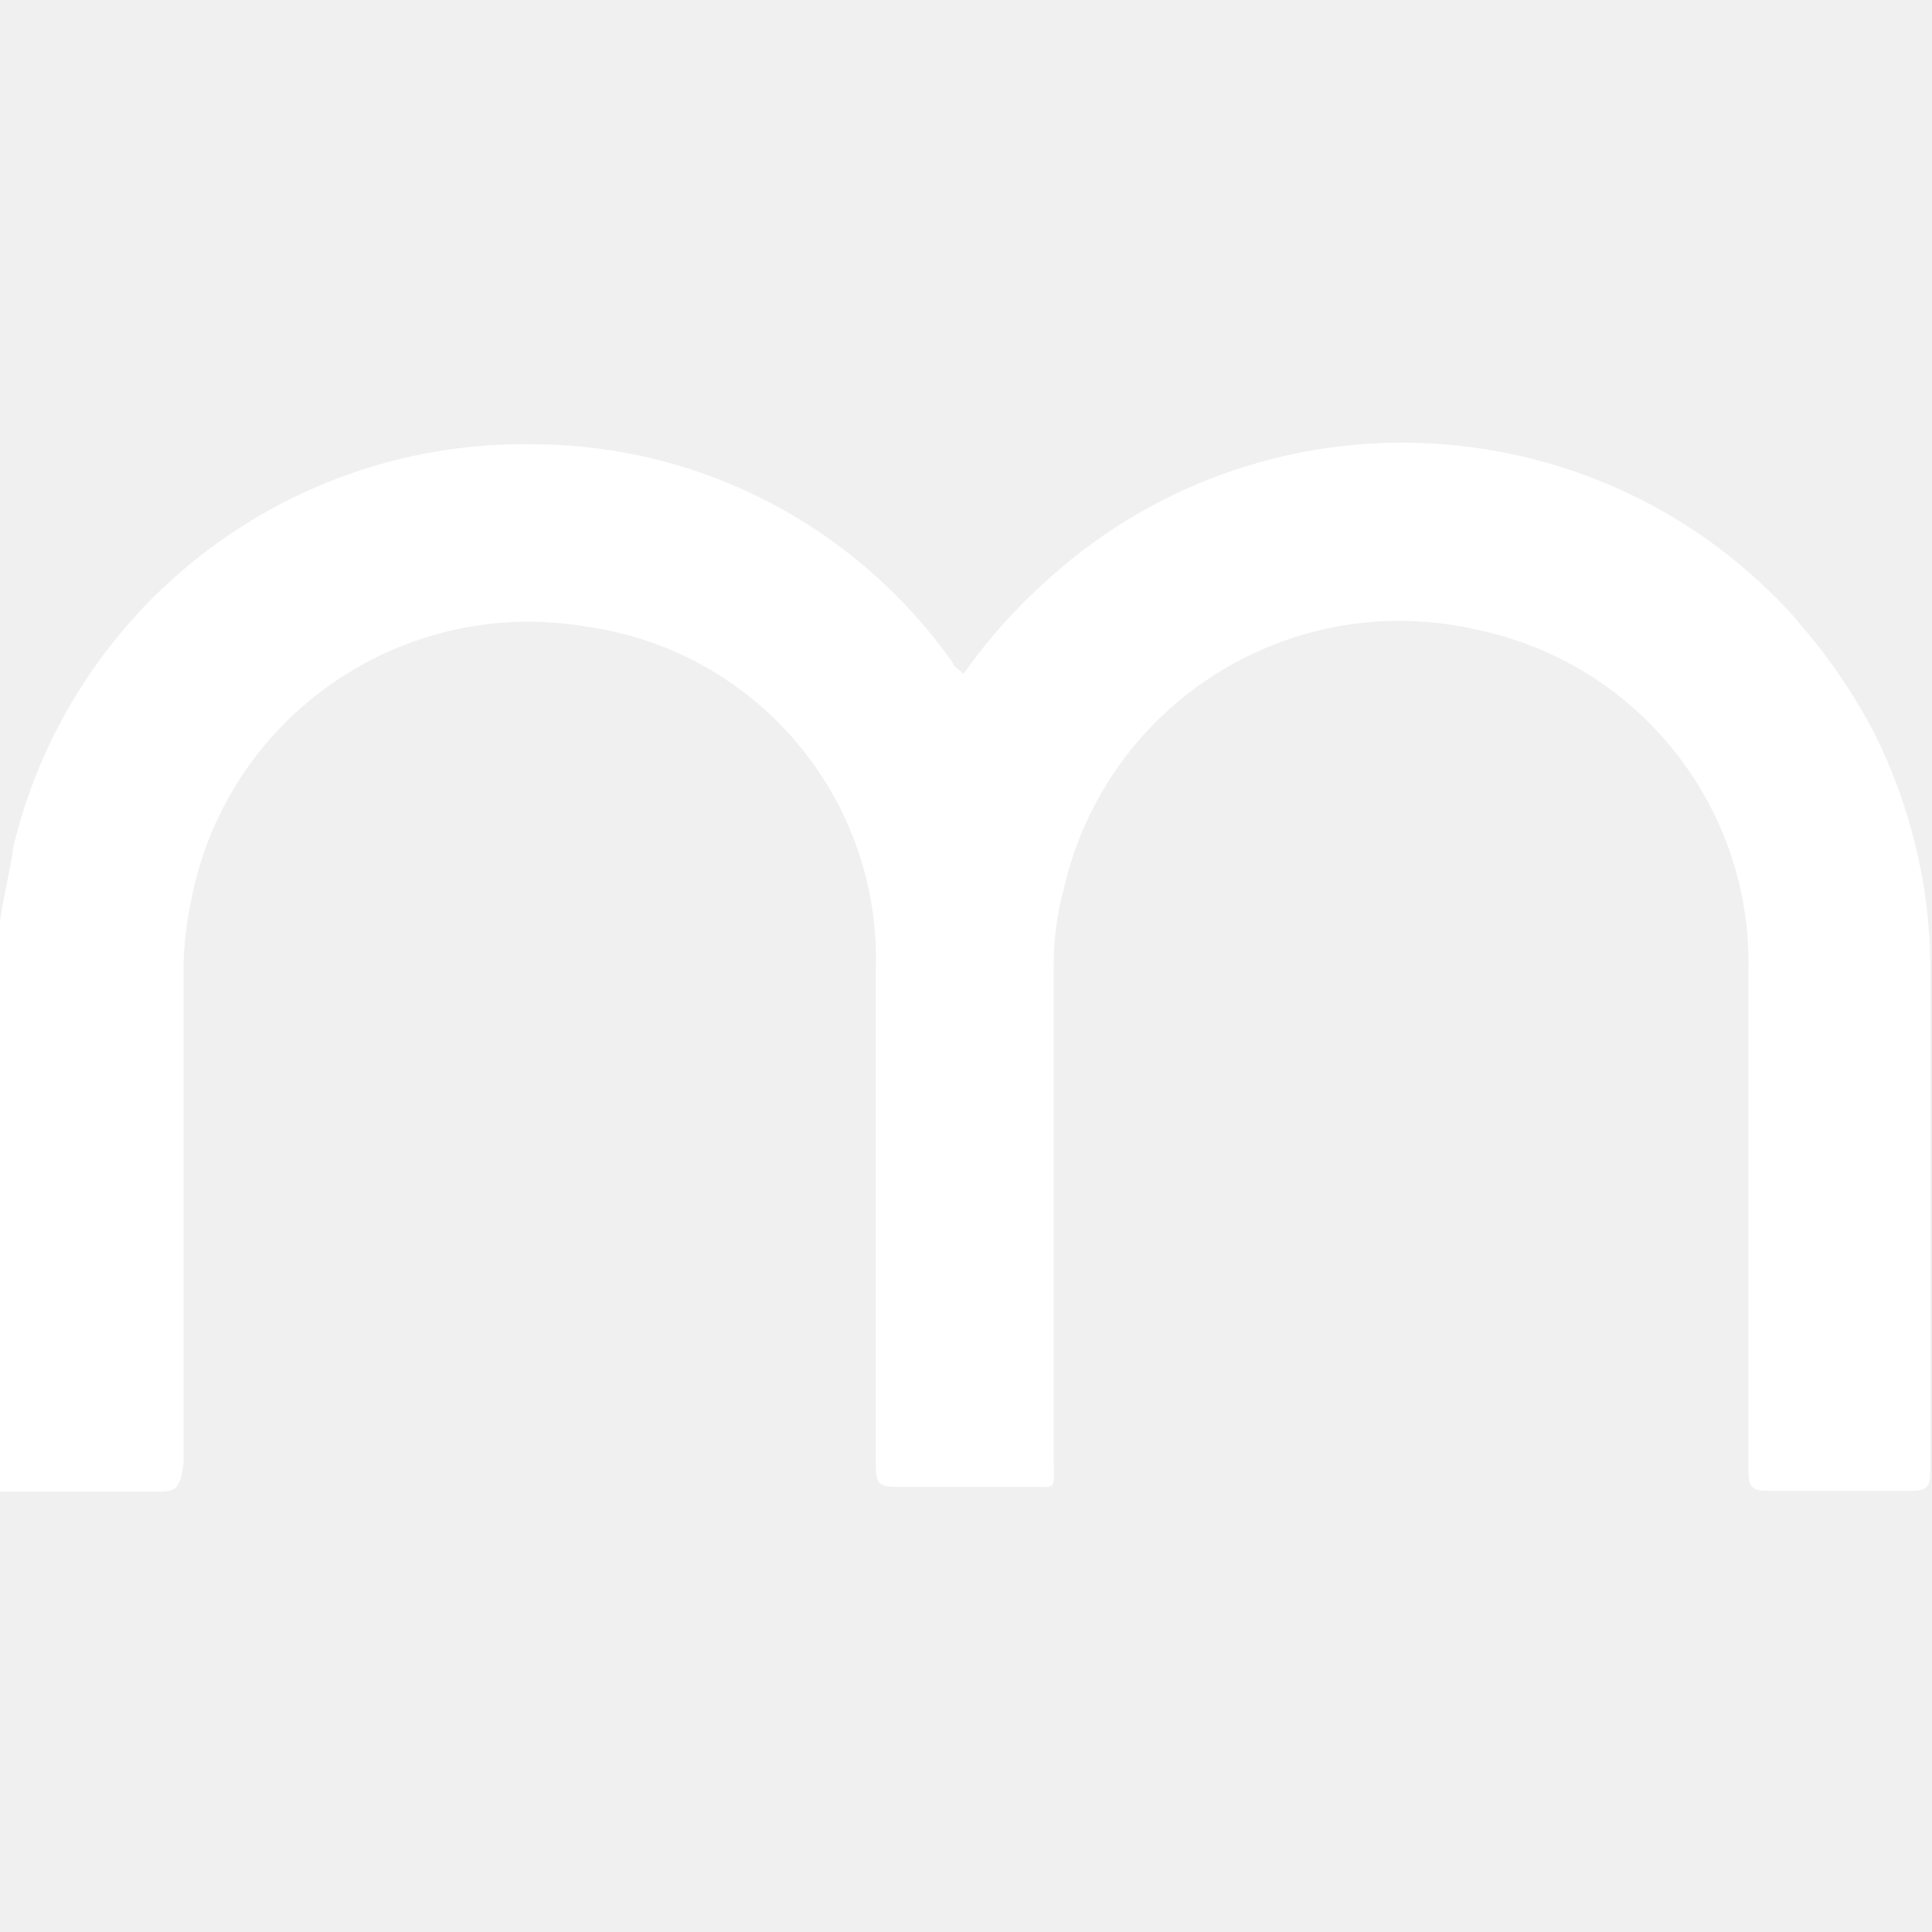
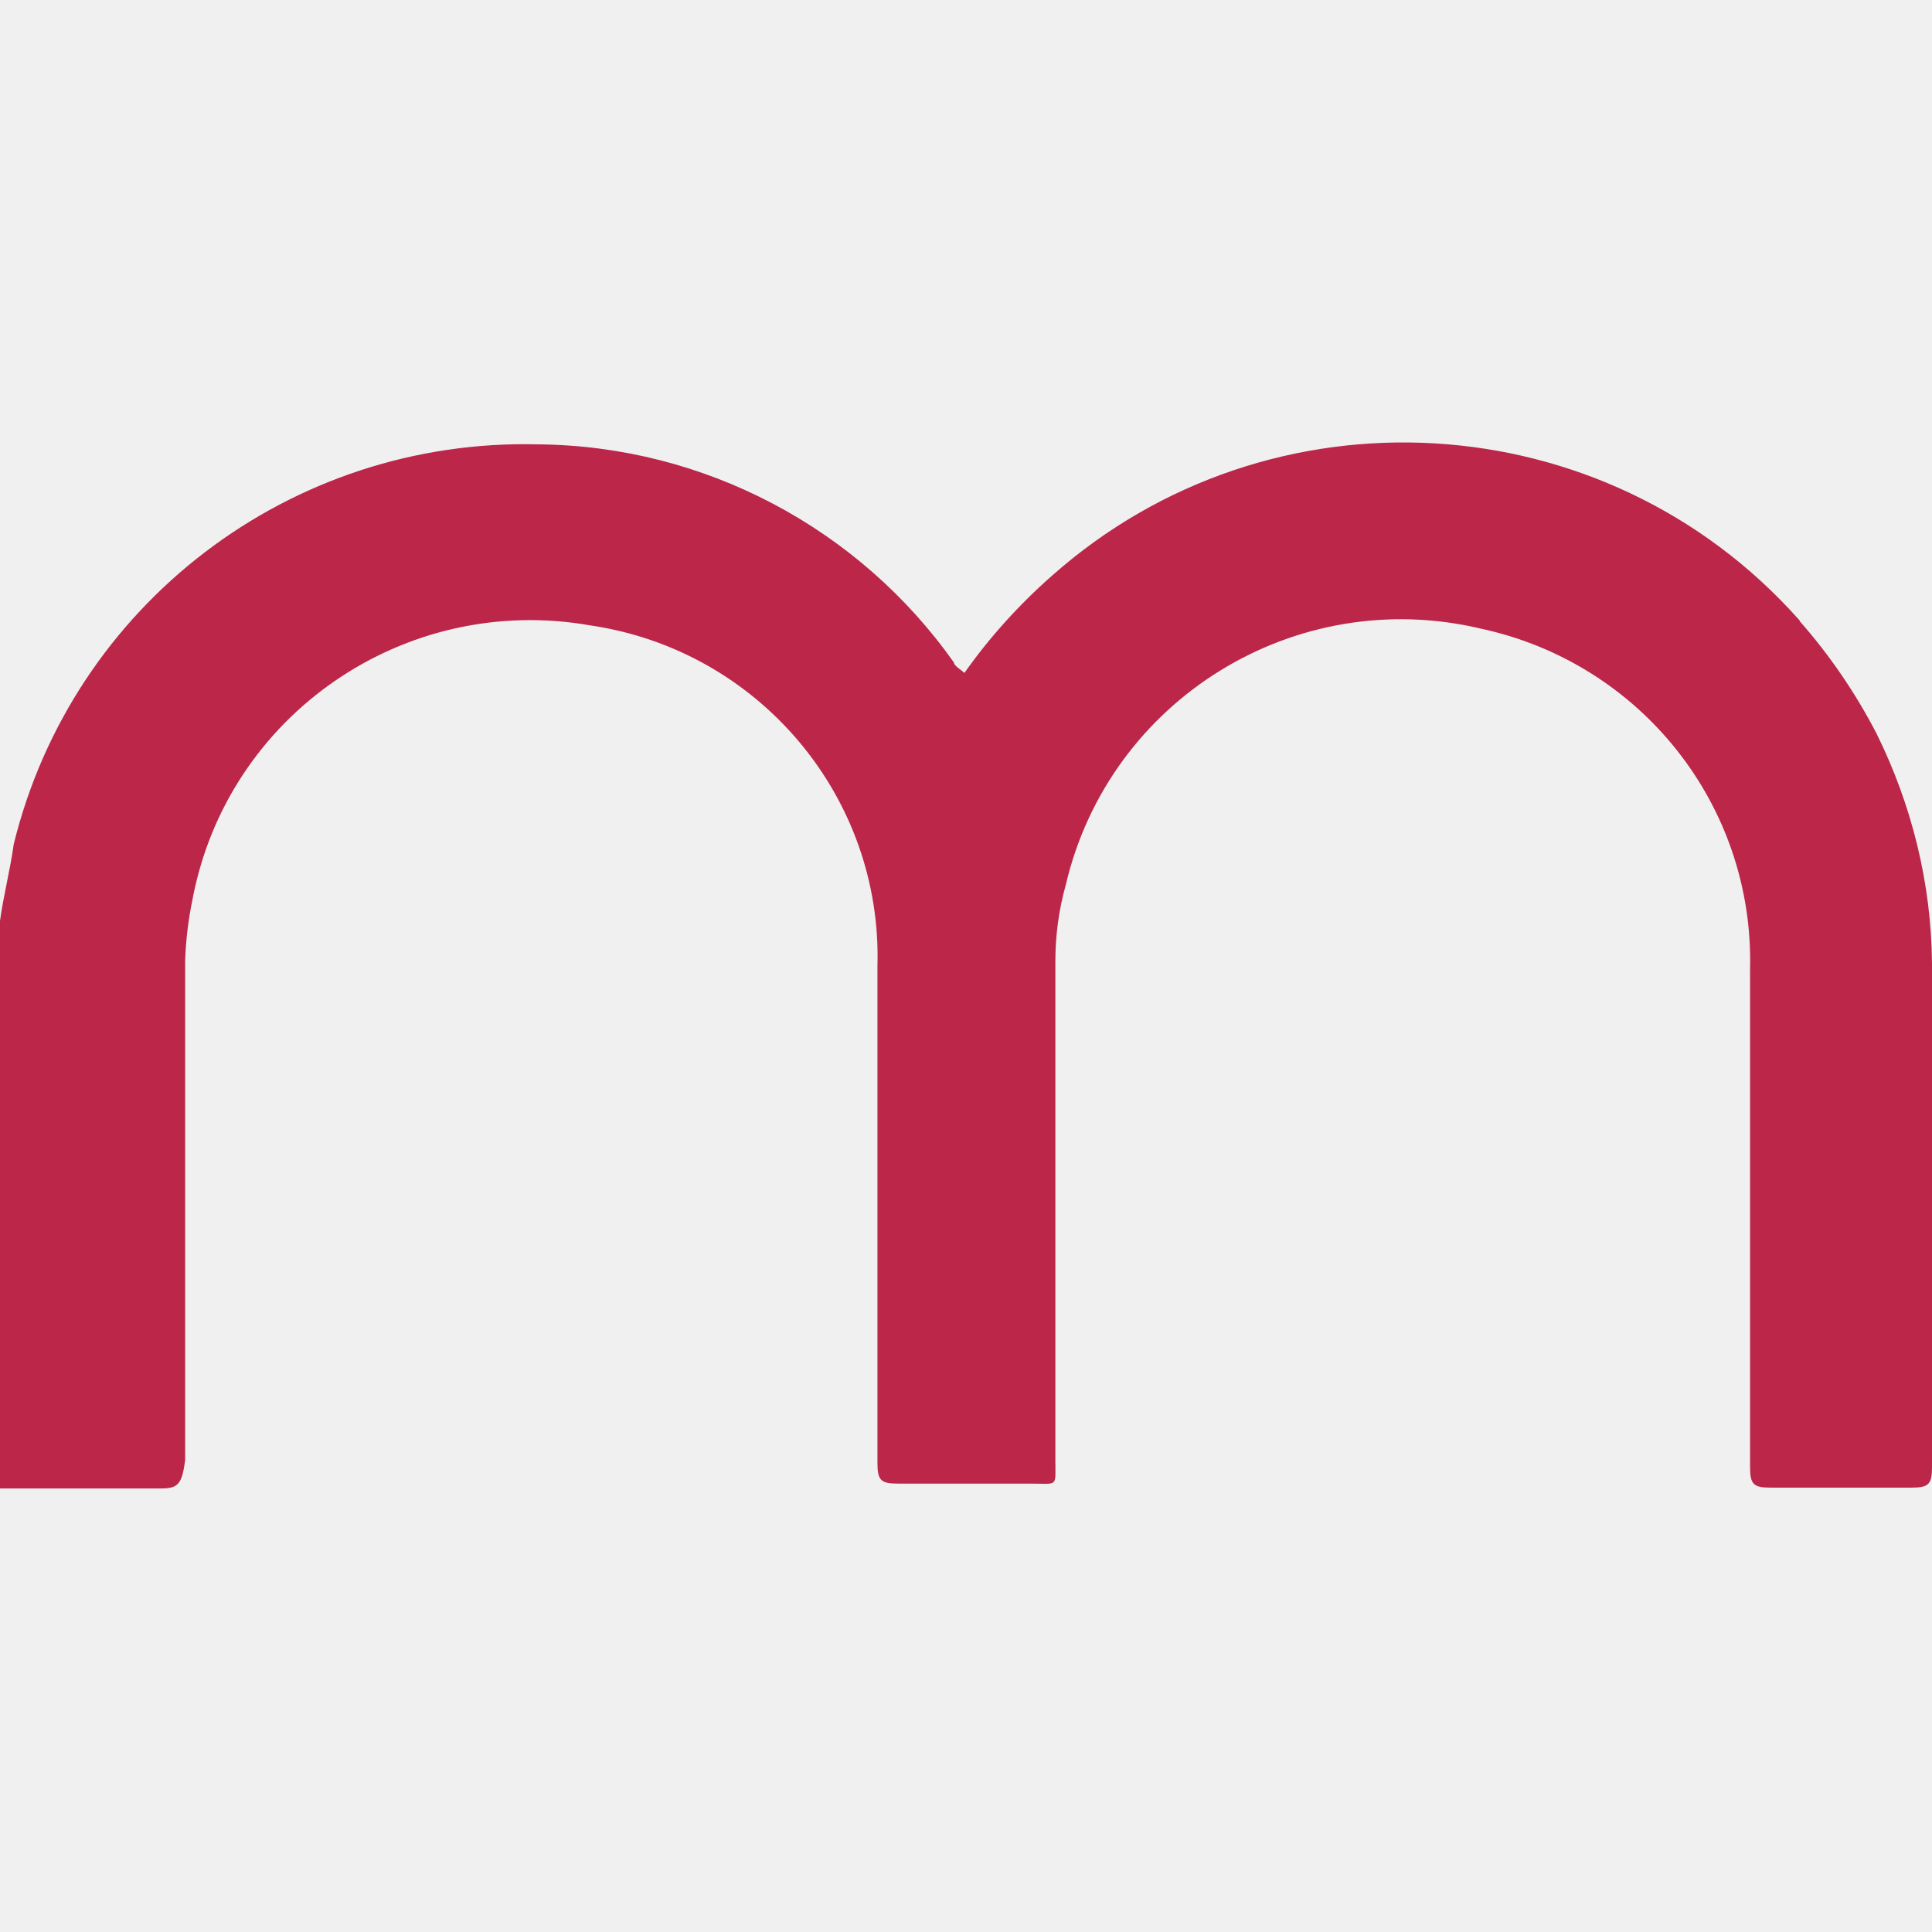
<svg xmlns="http://www.w3.org/2000/svg" id="export" width="24" height="24" viewBox="0 0 24 24">
  <defs>
    <style>
      .cls-1 {
-         fill: #fff;
+         fill: #bb2649;
        stroke-width: 0px;
      }
    </style>
  </defs>
-   <path class="cls-1" d="M0,11.45c.04-.3.13-.65.17-.95.73-2.99,3.44-5.06,6.51-4.98,2.06.02,3.98,1.04,5.16,2.72,0,.04.09.09.13.13.31-.44.68-.85,1.09-1.21,2.71-2.41,6.85-2.17,9.26.54,0,0,.02.02.02.03.37.42.69.89.95,1.39.44.89.68,1.86.69,2.86v6.28c0,.22-.04.26-.26.26h-1.74c-.22,0-.26-.04-.26-.26v-6.19c.05-2.03-1.35-3.81-3.34-4.24-2.31-.55-4.62.88-5.16,3.19,0,0,0,0,0,.01-.09.31-.13.63-.13.95v6.19c0,.35.04.3-.3.3h-1.65c-.22,0-.26-.04-.26-.26v-6.18c.06-2.11-1.47-3.93-3.56-4.24-2.31-.41-4.52,1.11-4.95,3.42-.05.24-.08.49-.09.74v6.23c-.04.3-.09.35-.3.35H0v-7.06Z" />
+   <path class="cls-1" d="M0,11.44c.04-.3.13-.65.17-.95.73-2.98,3.44-5.05,6.52-4.97,2.06.02,3.98,1.04,5.16,2.71,0,.04.09.09.13.13.31-.44.68-.85,1.09-1.21,2.71-2.4,6.86-2.16,9.27.54,0,0,.02.02.02.03.37.42.69.89.95,1.39.44.89.68,1.86.69,2.85v6.26c0,.22-.04.26-.26.26h-1.74c-.22,0-.26-.04-.26-.26v-6.18c.05-2.03-1.35-3.8-3.34-4.23-2.31-.55-4.62.88-5.16,3.18h0c-.09.32-.13.64-.13.96v6.18c0,.35.04.3-.3.3h-1.65c-.22,0-.26-.04-.26-.26v-6.17c.06-2.1-1.47-3.92-3.56-4.23-2.31-.41-4.52,1.11-4.95,3.41-.05.24-.08.49-.09.74v6.22c-.04.3-.09.35-.3.35H0v-7.06Z" />
</svg>
